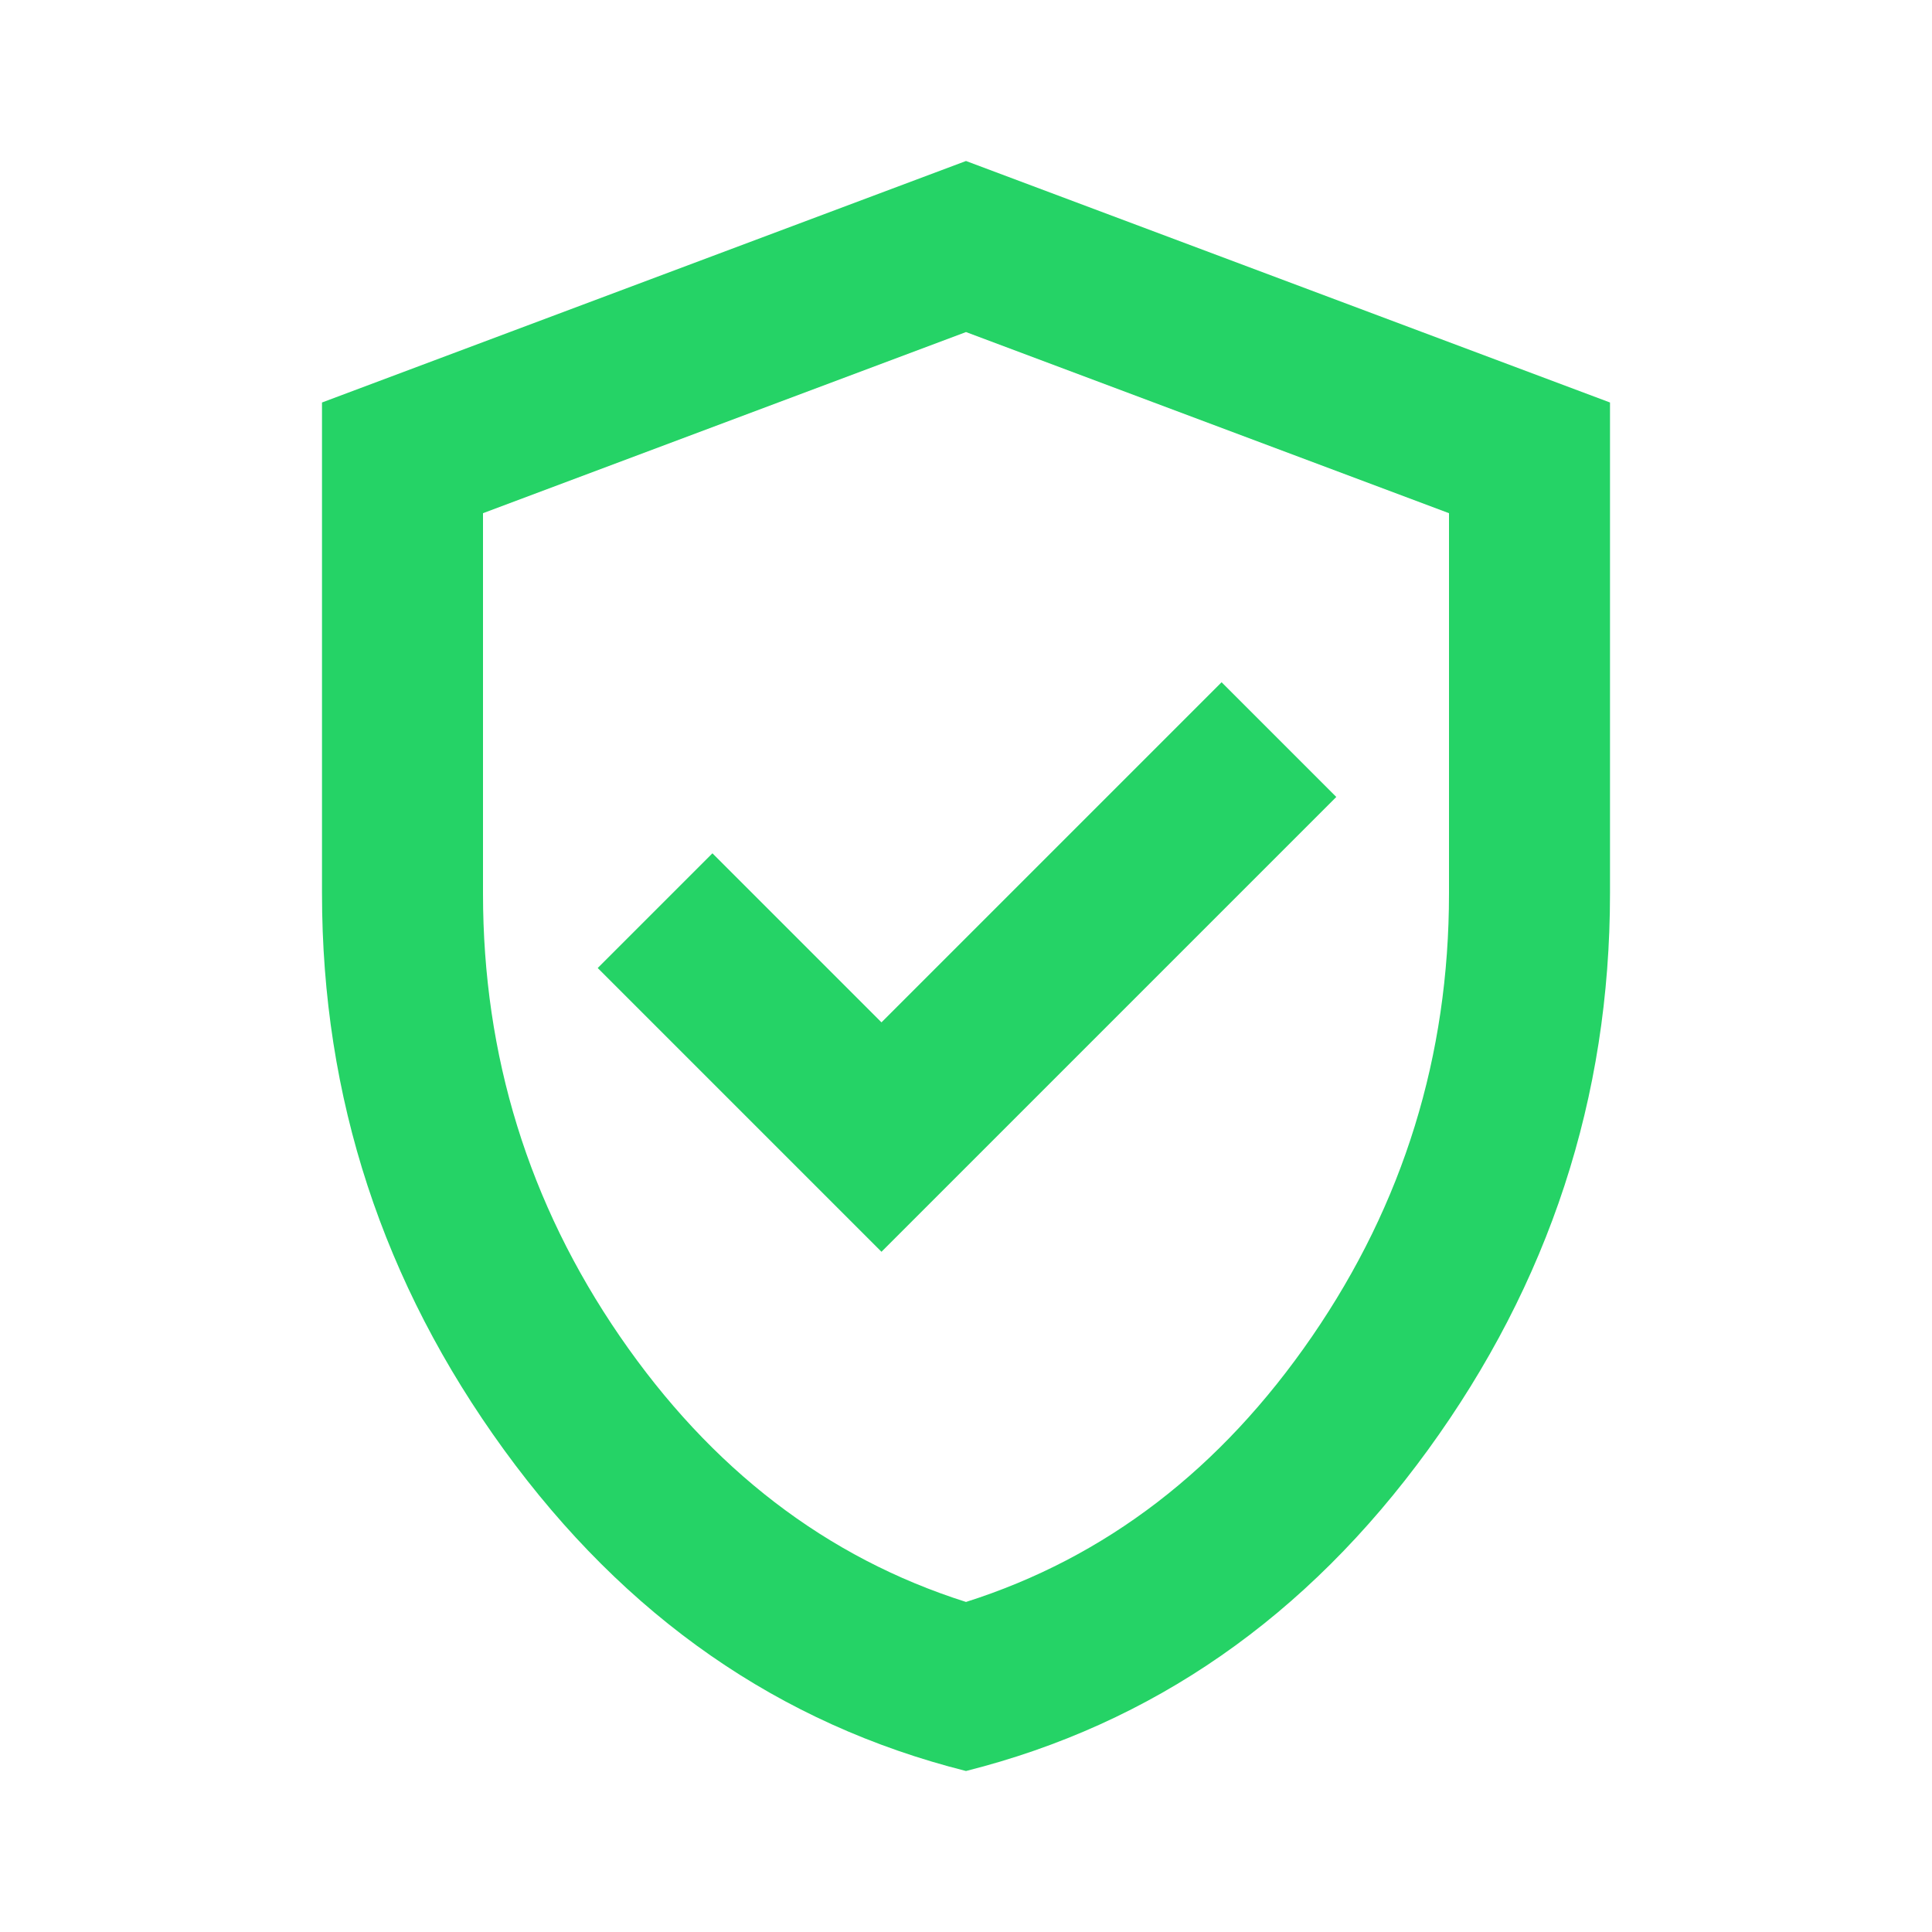
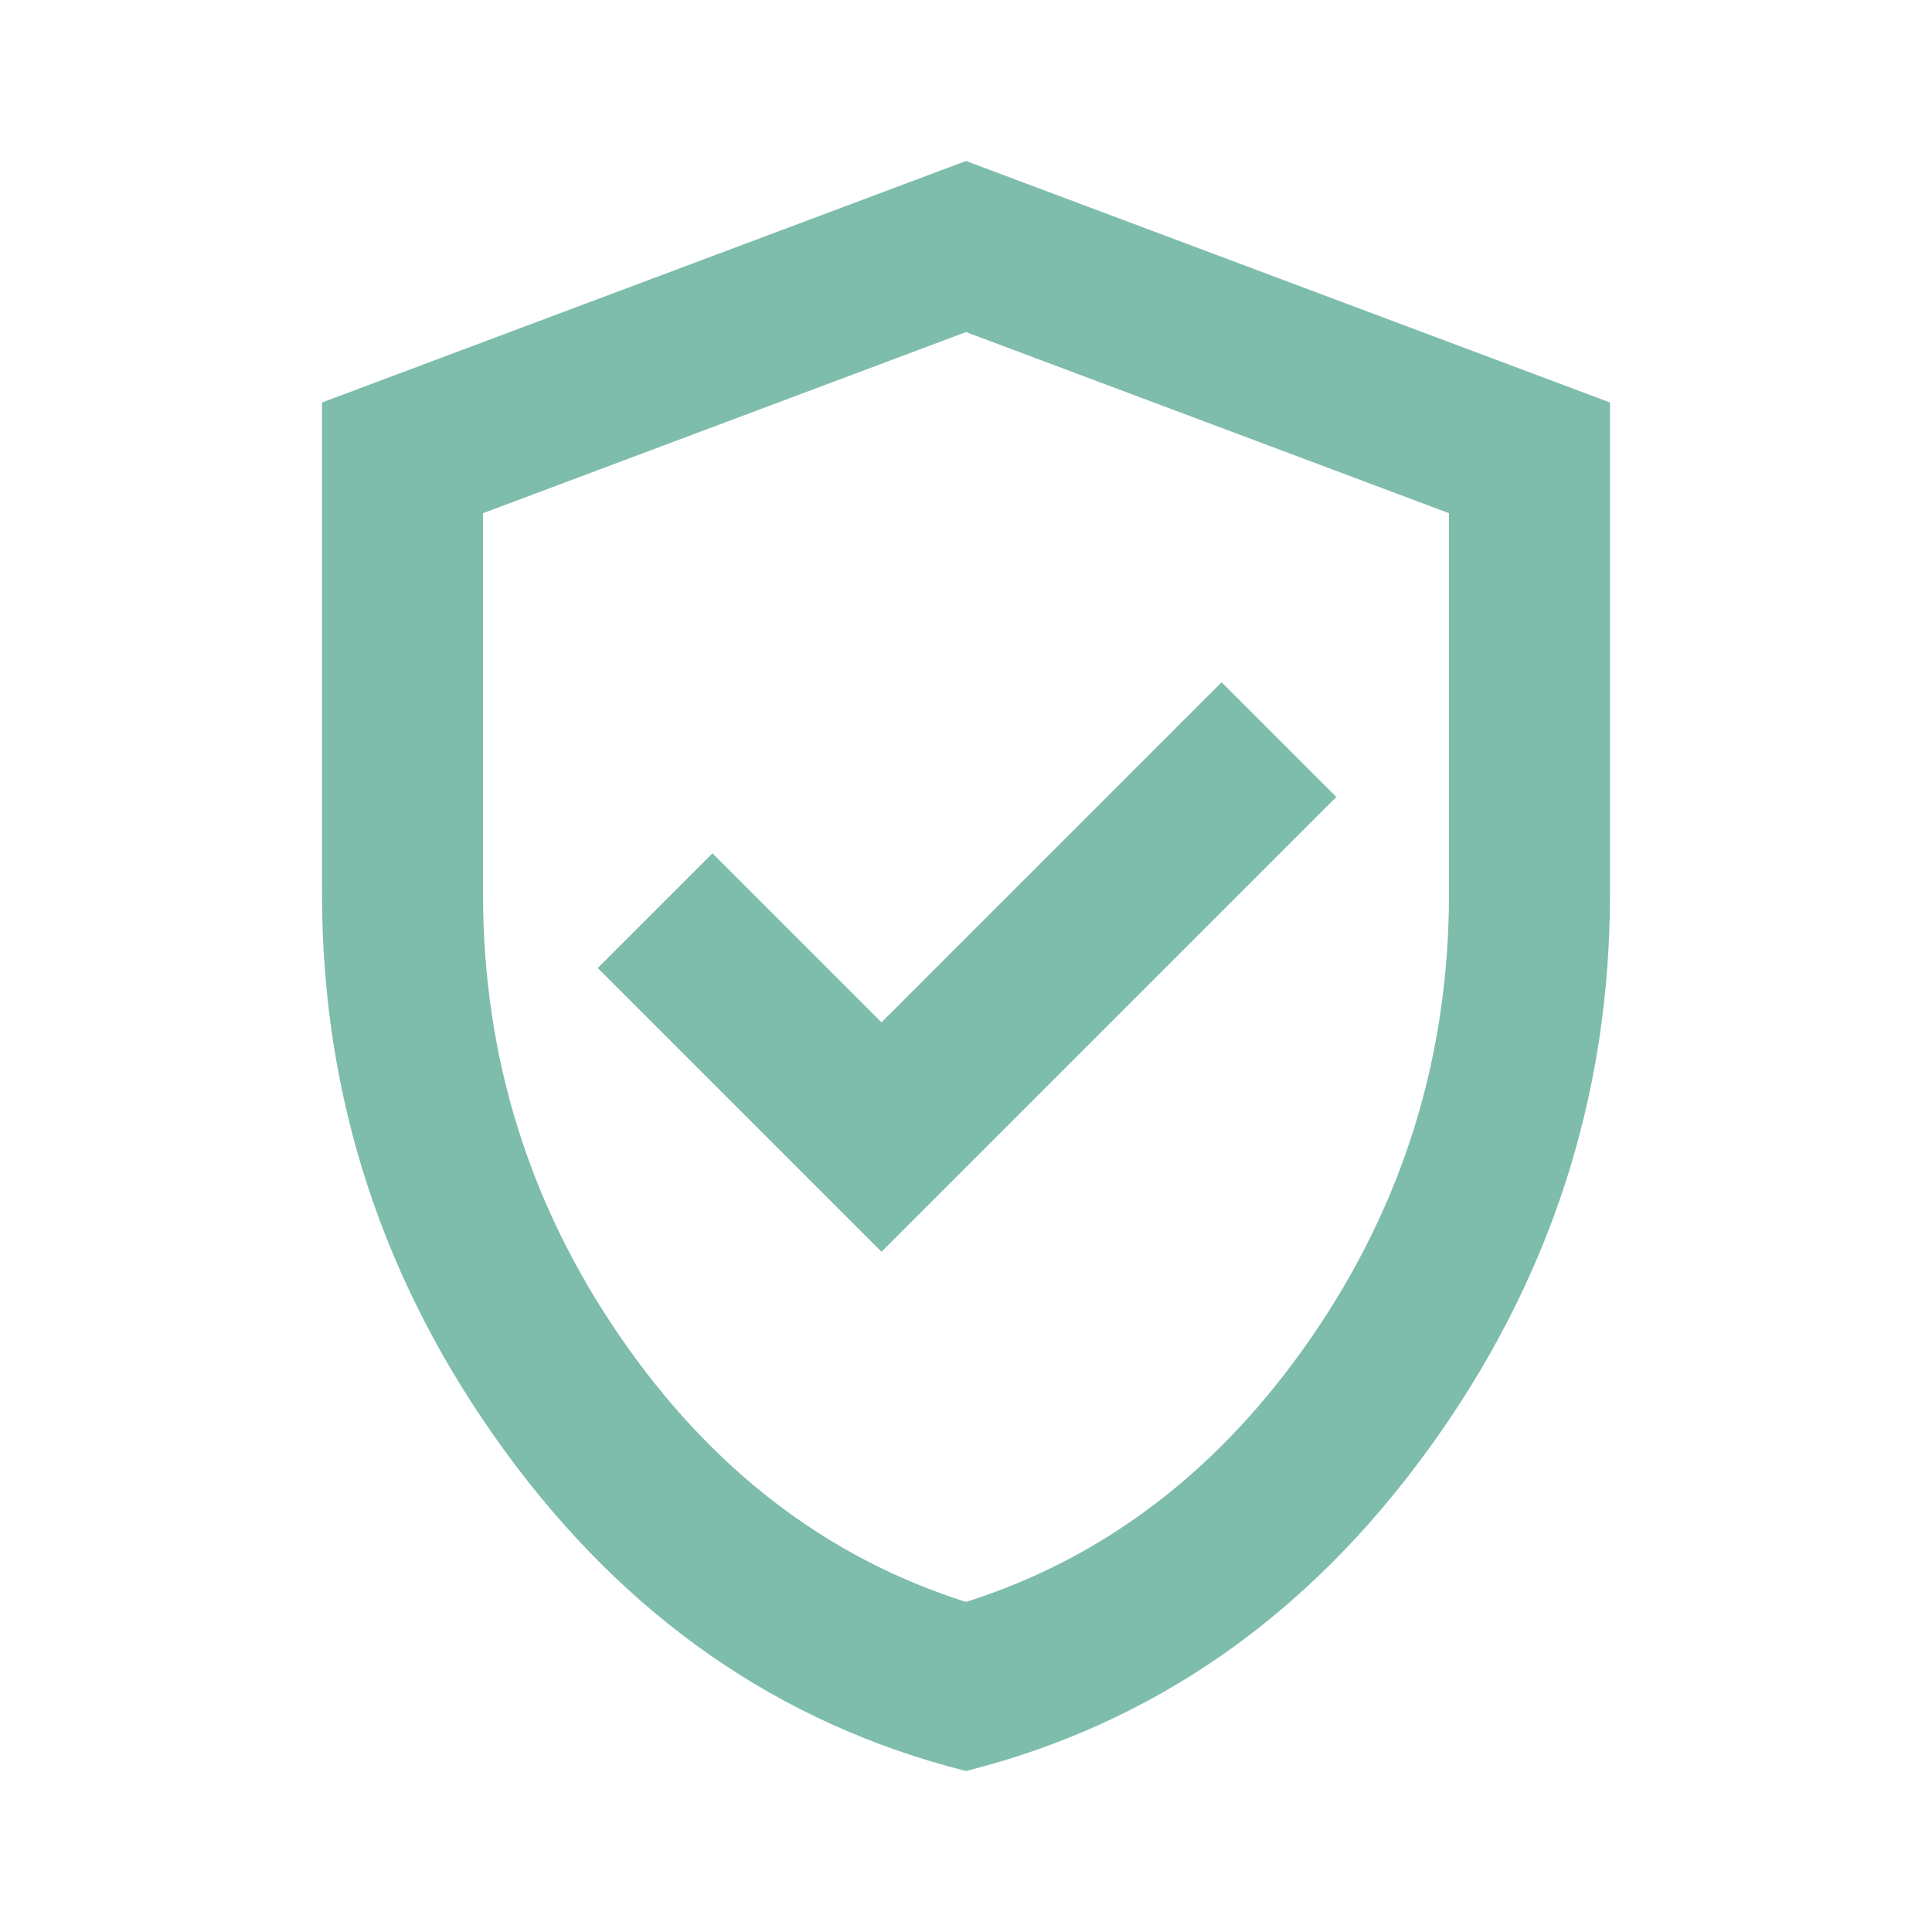
<svg xmlns="http://www.w3.org/2000/svg" height="24px" viewBox="0 -960 960 960" width="24px" fill="#e8eaed">
-   <path d="m438-338 226-226-57-57-169 169-84-84-57 57 141 141Zm42 258q-139-35-229.5-159.5T160-516v-244l320-120 320 120v244q0 152-90.5 276.5T480-80Zm0-84q104-33 172-132t68-220v-189l-240-90-240 90v189q0 121 68 220t172 132Zm0-316Z" fill="#25D366" />
+   <path d="m438-338 226-226-57-57-169 169-84-84-57 57 141 141Zm42 258q-139-35-229.5-159.5T160-516v-244l320-120 320 120v244q0 152-90.5 276.5T480-80Zm0-84q104-33 172-132t68-220v-189l-240-90-240 90v189q0 121 68 220t172 132Zm0-316Z" fill="#7EBCAB" />
</svg>
